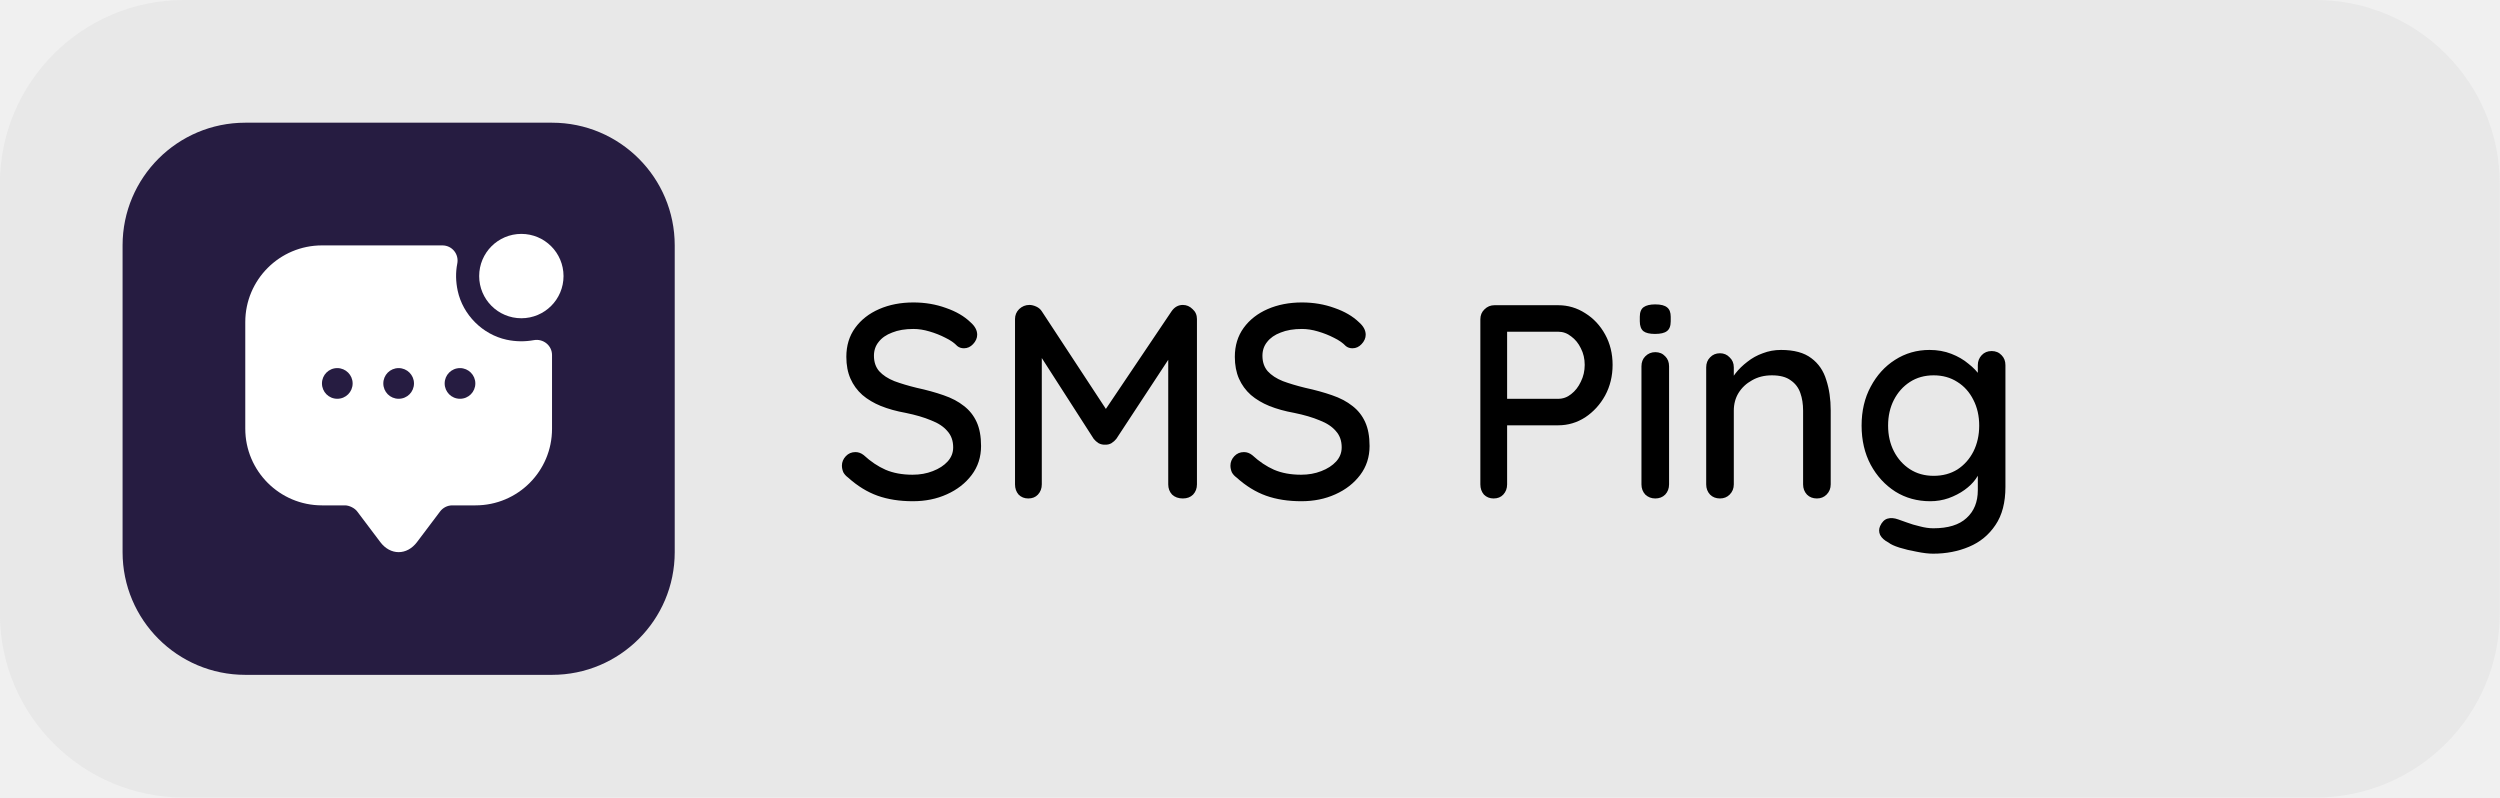
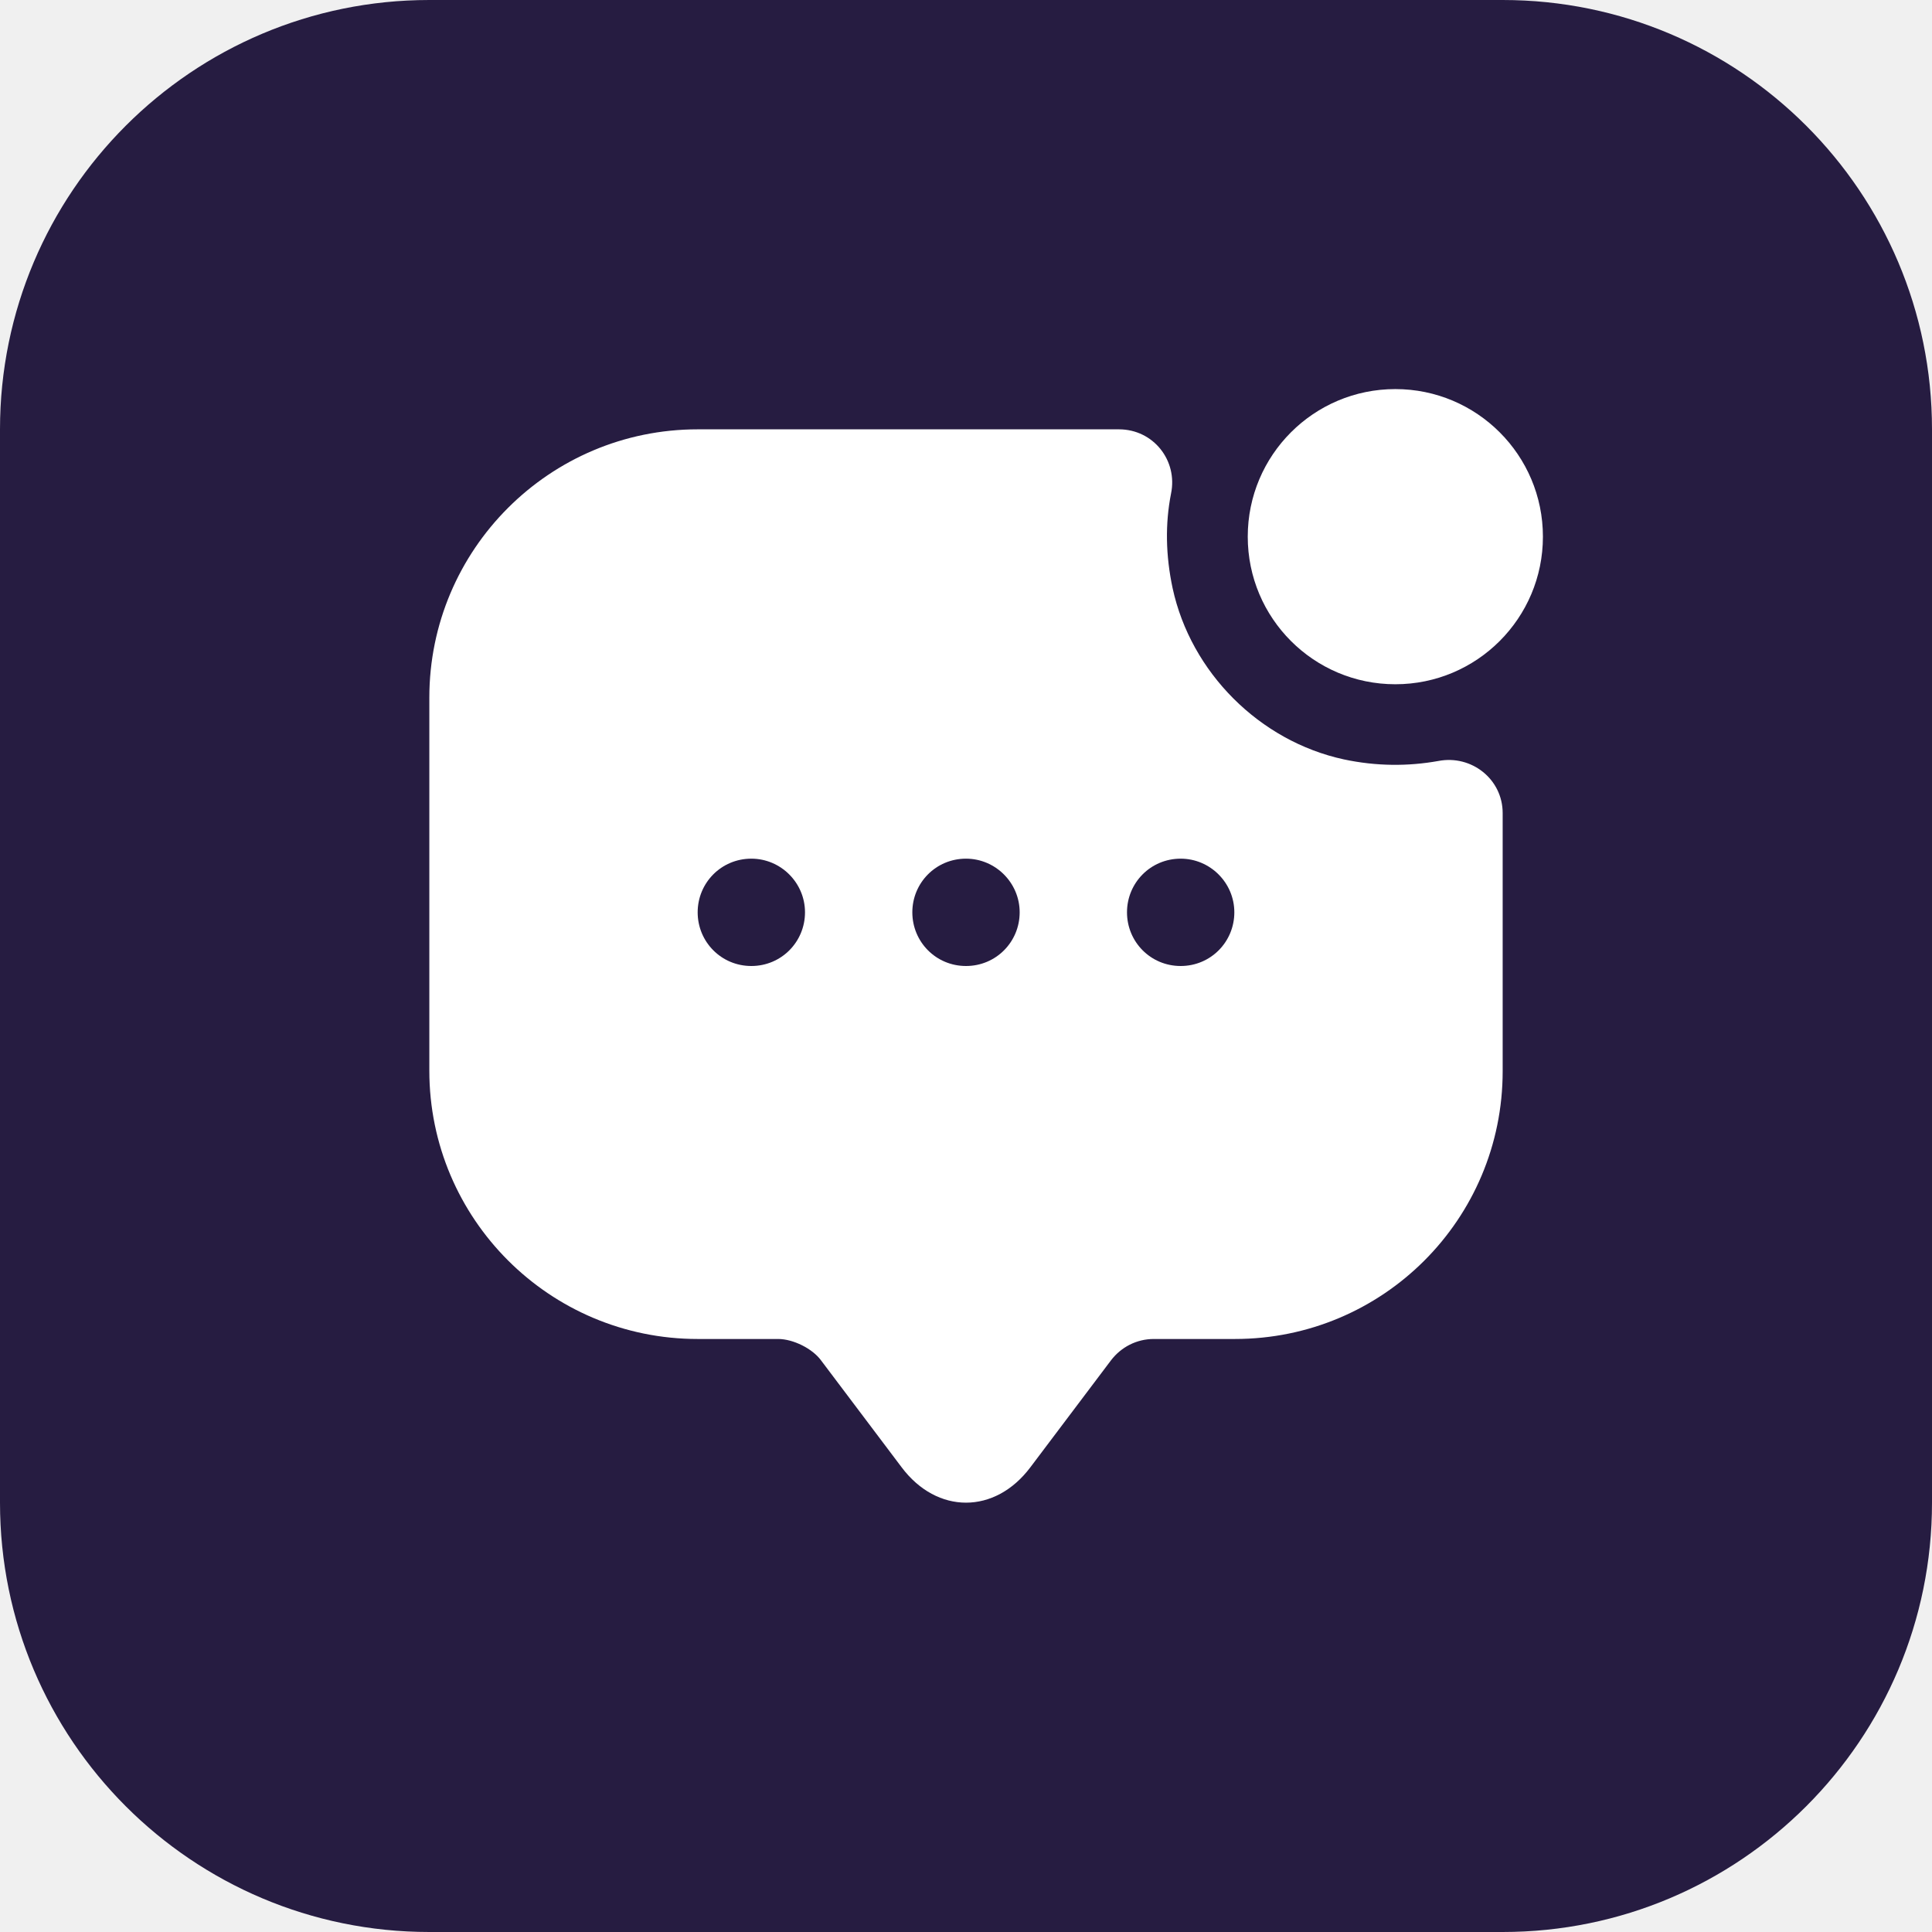
- <svg xmlns="http://www.w3.org/2000/svg" width="163" height="52" viewBox="0 0 163 52" fill="none">
-   <rect x="-0.008" width="162.992" height="52" rx="12" fill="#E8E8E8" />
-   <rect x="7.992" y="8" width="36" height="36" rx="8" fill="#261C41" />
-   <path d="M33.992 20.75C35.511 20.75 36.742 19.519 36.742 18C36.742 16.481 35.511 15.25 33.992 15.25C32.473 15.25 31.242 16.481 31.242 18C31.242 19.519 32.473 20.75 33.992 20.75Z" fill="white" />
-   <path d="M33.032 22.15C31.462 21.81 30.182 20.53 29.842 18.96C29.712 18.35 29.702 17.76 29.812 17.2C29.942 16.58 29.482 16 28.842 16H20.992C18.232 16 15.992 18.24 15.992 21V27.95C15.992 30.71 18.232 32.95 20.992 32.95H22.492C22.772 32.95 23.132 33.13 23.292 33.35L24.792 35.34C25.452 36.22 26.532 36.22 27.192 35.34L28.692 33.35C28.882 33.1 29.172 32.95 29.492 32.95H31.002C33.762 32.95 35.992 30.72 35.992 27.96V23.15C35.992 22.52 35.412 22.06 34.792 22.18C34.232 22.28 33.642 22.28 33.032 22.15ZM21.992 26C21.432 26 20.992 25.55 20.992 25C20.992 24.45 21.432 24 21.992 24C22.542 24 22.992 24.45 22.992 25C22.992 25.55 22.552 26 21.992 26ZM25.992 26C25.432 26 24.992 25.55 24.992 25C24.992 24.45 25.432 24 25.992 24C26.542 24 26.992 24.45 26.992 25C26.992 25.55 26.552 26 25.992 26ZM29.992 26C29.432 26 28.992 25.55 28.992 25C28.992 24.45 29.432 24 29.992 24C30.542 24 30.992 24.45 30.992 25C30.992 25.55 30.552 26 29.992 26Z" fill="white" />
-   <path d="M59.519 32.68C58.655 32.68 57.887 32.56 57.215 32.32C56.543 32.08 55.901 31.684 55.289 31.132C55.157 31.036 55.055 30.922 54.983 30.79C54.923 30.646 54.893 30.502 54.893 30.358C54.893 30.13 54.977 29.926 55.145 29.746C55.313 29.566 55.523 29.476 55.775 29.476C55.967 29.476 56.147 29.542 56.315 29.674C56.771 30.094 57.245 30.412 57.737 30.628C58.241 30.844 58.829 30.952 59.501 30.952C59.981 30.952 60.419 30.874 60.815 30.718C61.223 30.562 61.547 30.352 61.787 30.088C62.027 29.824 62.147 29.518 62.147 29.17C62.147 28.738 62.021 28.384 61.769 28.108C61.529 27.82 61.175 27.586 60.707 27.406C60.251 27.214 59.699 27.052 59.051 26.92C58.451 26.812 57.911 26.662 57.431 26.47C56.963 26.278 56.561 26.038 56.225 25.75C55.889 25.45 55.631 25.096 55.451 24.688C55.271 24.28 55.181 23.806 55.181 23.266C55.181 22.534 55.373 21.904 55.757 21.376C56.141 20.848 56.663 20.44 57.323 20.152C57.983 19.864 58.727 19.72 59.555 19.72C60.311 19.72 61.019 19.84 61.679 20.08C62.339 20.308 62.873 20.62 63.281 21.016C63.569 21.268 63.713 21.538 63.713 21.826C63.713 22.042 63.623 22.246 63.443 22.438C63.275 22.618 63.077 22.708 62.849 22.708C62.681 22.708 62.537 22.66 62.417 22.564C62.225 22.36 61.967 22.18 61.643 22.024C61.319 21.856 60.971 21.718 60.599 21.61C60.239 21.502 59.891 21.448 59.555 21.448C59.015 21.448 58.553 21.526 58.169 21.682C57.785 21.826 57.491 22.03 57.287 22.294C57.083 22.546 56.981 22.846 56.981 23.194C56.981 23.602 57.095 23.938 57.323 24.202C57.563 24.466 57.893 24.682 58.313 24.85C58.733 25.006 59.213 25.15 59.753 25.282C60.413 25.426 61.001 25.588 61.517 25.768C62.045 25.948 62.489 26.182 62.849 26.47C63.209 26.746 63.485 27.094 63.677 27.514C63.869 27.934 63.965 28.456 63.965 29.08C63.965 29.8 63.761 30.43 63.353 30.97C62.945 31.51 62.405 31.93 61.733 32.23C61.073 32.53 60.335 32.68 59.519 32.68ZM67.115 19.882C67.259 19.882 67.409 19.918 67.565 19.99C67.721 20.062 67.841 20.164 67.925 20.296L72.497 27.262L71.723 27.226L76.385 20.296C76.577 20.02 76.823 19.882 77.123 19.882C77.363 19.882 77.573 19.972 77.753 20.152C77.945 20.32 78.041 20.536 78.041 20.8V31.582C78.041 31.846 77.957 32.068 77.789 32.248C77.621 32.416 77.399 32.5 77.123 32.5C76.835 32.5 76.601 32.416 76.421 32.248C76.253 32.068 76.169 31.846 76.169 31.582V22.456L76.745 22.582L72.785 28.612C72.701 28.72 72.593 28.816 72.461 28.9C72.329 28.972 72.191 29.002 72.047 28.99C71.915 29.002 71.777 28.972 71.633 28.9C71.501 28.816 71.393 28.72 71.309 28.612L67.493 22.672L67.925 21.952V31.582C67.925 31.846 67.841 32.068 67.673 32.248C67.517 32.416 67.307 32.5 67.043 32.5C66.791 32.5 66.581 32.416 66.413 32.248C66.257 32.068 66.179 31.846 66.179 31.582V20.8C66.179 20.548 66.269 20.332 66.449 20.152C66.641 19.972 66.863 19.882 67.115 19.882ZM84.85 32.68C83.986 32.68 83.218 32.56 82.546 32.32C81.874 32.08 81.231 31.684 80.62 31.132C80.487 31.036 80.385 30.922 80.314 30.79C80.254 30.646 80.224 30.502 80.224 30.358C80.224 30.13 80.308 29.926 80.475 29.746C80.644 29.566 80.853 29.476 81.106 29.476C81.297 29.476 81.478 29.542 81.645 29.674C82.102 30.094 82.576 30.412 83.067 30.628C83.572 30.844 84.159 30.952 84.832 30.952C85.311 30.952 85.749 30.874 86.145 30.718C86.553 30.562 86.877 30.352 87.118 30.088C87.358 29.824 87.478 29.518 87.478 29.17C87.478 28.738 87.352 28.384 87.1 28.108C86.859 27.82 86.505 27.586 86.037 27.406C85.582 27.214 85.029 27.052 84.382 26.92C83.781 26.812 83.242 26.662 82.761 26.47C82.293 26.278 81.891 26.038 81.555 25.75C81.219 25.45 80.962 25.096 80.781 24.688C80.602 24.28 80.511 23.806 80.511 23.266C80.511 22.534 80.704 21.904 81.088 21.376C81.472 20.848 81.993 20.44 82.653 20.152C83.314 19.864 84.058 19.72 84.885 19.72C85.641 19.72 86.35 19.84 87.01 20.08C87.669 20.308 88.204 20.62 88.612 21.016C88.9 21.268 89.043 21.538 89.043 21.826C89.043 22.042 88.954 22.246 88.773 22.438C88.606 22.618 88.407 22.708 88.18 22.708C88.011 22.708 87.868 22.66 87.748 22.564C87.555 22.36 87.297 22.18 86.974 22.024C86.65 21.856 86.302 21.718 85.93 21.61C85.57 21.502 85.222 21.448 84.885 21.448C84.346 21.448 83.883 21.526 83.499 21.682C83.115 21.826 82.822 22.03 82.618 22.294C82.413 22.546 82.311 22.846 82.311 23.194C82.311 23.602 82.425 23.938 82.653 24.202C82.894 24.466 83.224 24.682 83.644 24.85C84.064 25.006 84.543 25.15 85.084 25.282C85.743 25.426 86.332 25.588 86.847 25.768C87.376 25.948 87.82 26.182 88.18 26.47C88.54 26.746 88.816 27.094 89.007 27.514C89.2 27.934 89.296 28.456 89.296 29.08C89.296 29.8 89.091 30.43 88.683 30.97C88.275 31.51 87.736 31.93 87.064 32.23C86.403 32.53 85.665 32.68 84.85 32.68ZM101.595 19.9C102.231 19.9 102.819 20.074 103.359 20.422C103.899 20.758 104.331 21.22 104.655 21.808C104.979 22.396 105.141 23.056 105.141 23.788C105.141 24.52 104.979 25.186 104.655 25.786C104.331 26.374 103.899 26.848 103.359 27.208C102.819 27.556 102.231 27.73 101.595 27.73H98.121L98.264 27.442V31.582C98.264 31.846 98.18 32.068 98.013 32.248C97.856 32.416 97.647 32.5 97.382 32.5C97.13 32.5 96.921 32.416 96.752 32.248C96.597 32.068 96.519 31.846 96.519 31.582V20.818C96.519 20.554 96.609 20.338 96.788 20.17C96.969 19.99 97.184 19.9 97.436 19.9H101.595ZM101.595 26.002C101.907 26.002 102.189 25.9 102.441 25.696C102.705 25.492 102.915 25.222 103.071 24.886C103.239 24.55 103.323 24.184 103.323 23.788C103.323 23.392 103.239 23.032 103.071 22.708C102.915 22.384 102.705 22.126 102.441 21.934C102.189 21.73 101.907 21.628 101.595 21.628H98.085L98.264 21.358V26.236L98.103 26.002H101.595ZM108.823 31.582C108.823 31.846 108.739 32.068 108.571 32.248C108.403 32.416 108.187 32.5 107.923 32.5C107.671 32.5 107.455 32.416 107.275 32.248C107.107 32.068 107.023 31.846 107.023 31.582V23.878C107.023 23.614 107.107 23.398 107.275 23.23C107.455 23.05 107.671 22.96 107.923 22.96C108.187 22.96 108.403 23.05 108.571 23.23C108.739 23.398 108.823 23.614 108.823 23.878V31.582ZM107.905 21.772C107.557 21.772 107.305 21.712 107.149 21.592C106.993 21.46 106.915 21.244 106.915 20.944V20.656C106.915 20.356 106.999 20.146 107.167 20.026C107.335 19.906 107.587 19.846 107.923 19.846C108.283 19.846 108.541 19.912 108.697 20.044C108.853 20.164 108.931 20.368 108.931 20.656V20.944C108.931 21.256 108.847 21.472 108.679 21.592C108.523 21.712 108.265 21.772 107.905 21.772ZM116.122 22.816C116.974 22.816 117.634 22.996 118.102 23.356C118.57 23.704 118.894 24.178 119.074 24.778C119.266 25.366 119.362 26.026 119.362 26.758V31.582C119.362 31.846 119.272 32.068 119.092 32.248C118.924 32.416 118.714 32.5 118.462 32.5C118.198 32.5 117.982 32.416 117.814 32.248C117.646 32.068 117.562 31.846 117.562 31.582V26.776C117.562 26.344 117.502 25.96 117.382 25.624C117.262 25.276 117.052 25 116.752 24.796C116.464 24.58 116.056 24.472 115.528 24.472C115.036 24.472 114.604 24.58 114.232 24.796C113.86 25 113.566 25.276 113.35 25.624C113.146 25.96 113.044 26.344 113.044 26.776V31.582C113.044 31.846 112.954 32.068 112.774 32.248C112.606 32.416 112.396 32.5 112.144 32.5C111.88 32.5 111.664 32.416 111.496 32.248C111.328 32.068 111.244 31.846 111.244 31.582V23.95C111.244 23.686 111.328 23.47 111.496 23.302C111.664 23.122 111.88 23.032 112.144 23.032C112.396 23.032 112.606 23.122 112.774 23.302C112.954 23.47 113.044 23.686 113.044 23.95V24.958L112.72 25.138C112.804 24.874 112.948 24.61 113.152 24.346C113.368 24.07 113.626 23.818 113.926 23.59C114.226 23.35 114.562 23.164 114.934 23.032C115.306 22.888 115.702 22.816 116.122 22.816ZM125.804 22.816C126.32 22.816 126.794 22.9 127.226 23.068C127.658 23.236 128.03 23.452 128.342 23.716C128.666 23.968 128.918 24.232 129.098 24.508C129.278 24.784 129.368 25.024 129.368 25.228L128.954 25.246V23.806C128.954 23.554 129.038 23.338 129.206 23.158C129.374 22.978 129.59 22.888 129.854 22.888C130.118 22.888 130.334 22.978 130.502 23.158C130.67 23.326 130.754 23.542 130.754 23.806V31.744C130.754 32.764 130.538 33.592 130.106 34.228C129.674 34.876 129.098 35.35 128.378 35.65C127.67 35.95 126.89 36.1 126.038 36.1C125.738 36.1 125.384 36.058 124.976 35.974C124.568 35.902 124.19 35.812 123.842 35.704C123.506 35.596 123.272 35.488 123.14 35.38C122.864 35.236 122.678 35.068 122.582 34.876C122.498 34.684 122.498 34.492 122.582 34.3C122.702 34.036 122.864 33.874 123.068 33.814C123.272 33.754 123.506 33.772 123.77 33.868C123.89 33.904 124.076 33.97 124.328 34.066C124.58 34.162 124.862 34.246 125.174 34.318C125.486 34.402 125.78 34.444 126.056 34.444C127.016 34.444 127.736 34.222 128.216 33.778C128.708 33.334 128.954 32.728 128.954 31.96V30.34L129.152 30.466C129.116 30.718 129.002 30.976 128.81 31.24C128.63 31.492 128.39 31.726 128.09 31.942C127.79 32.158 127.442 32.338 127.046 32.482C126.662 32.614 126.266 32.68 125.858 32.68C125.006 32.68 124.244 32.47 123.572 32.05C122.9 31.618 122.366 31.036 121.97 30.304C121.574 29.56 121.376 28.708 121.376 27.748C121.376 26.788 121.574 25.942 121.97 25.21C122.366 24.466 122.894 23.884 123.554 23.464C124.226 23.032 124.976 22.816 125.804 22.816ZM126.074 24.472C125.486 24.472 124.97 24.616 124.526 24.904C124.082 25.192 123.734 25.582 123.482 26.074C123.23 26.566 123.104 27.124 123.104 27.748C123.104 28.372 123.23 28.93 123.482 29.422C123.734 29.914 124.082 30.304 124.526 30.592C124.97 30.88 125.486 31.024 126.074 31.024C126.662 31.024 127.178 30.886 127.622 30.61C128.066 30.322 128.414 29.932 128.666 29.44C128.918 28.936 129.044 28.372 129.044 27.748C129.044 27.124 128.918 26.566 128.666 26.074C128.414 25.57 128.066 25.18 127.622 24.904C127.178 24.616 126.662 24.472 126.074 24.472Z" fill="black" />
+ <svg xmlns="http://www.w3.org/2000/svg" width="36" height="36" viewBox="0 0 36 36" fill="none">
+   <rect width="36" height="36" rx="8" fill="#261C41" />
+   <path d="M26 12.75C27.519 12.75 28.75 11.519 28.75 10C28.75 8.481 27.519 7.25 26 7.25C24.481 7.25 23.25 8.481 23.25 10C23.25 11.519 24.481 12.75 26 12.75Z" fill="white" />
+   <path d="M25.04 14.15C23.47 13.81 22.19 12.53 21.85 10.96C21.72 10.35 21.71 9.76 21.82 9.2C21.95 8.58 21.49 8 20.85 8H13C10.24 8 8 10.24 8 13V19.95C8 22.71 10.24 24.95 13 24.95H14.5C14.78 24.95 15.14 25.13 15.3 25.35L16.8 27.34C17.46 28.22 18.54 28.22 19.2 27.34L20.7 25.35C20.89 25.1 21.18 24.95 21.5 24.95H23.01C25.77 24.95 28 22.72 28 19.96V15.15C28 14.52 27.42 14.06 26.8 14.18C26.24 14.28 25.65 14.28 25.04 14.15ZM14 18C13.44 18 13 17.55 13 17C13 16.45 13.44 16 14 16C14.55 16 15 16.45 15 17C15 17.55 14.56 18 14 18ZM18 18C17.44 18 17 17.55 17 17C17 16.45 17.44 16 18 16C18.55 16 19 16.45 19 17C19 17.55 18.56 18 18 18ZM22 18C21.44 18 21 17.55 21 17C21 16.45 21.44 16 22 16C22.55 16 23 16.45 23 17C23 17.55 22.56 18 22 18Z" fill="white" />
</svg>
